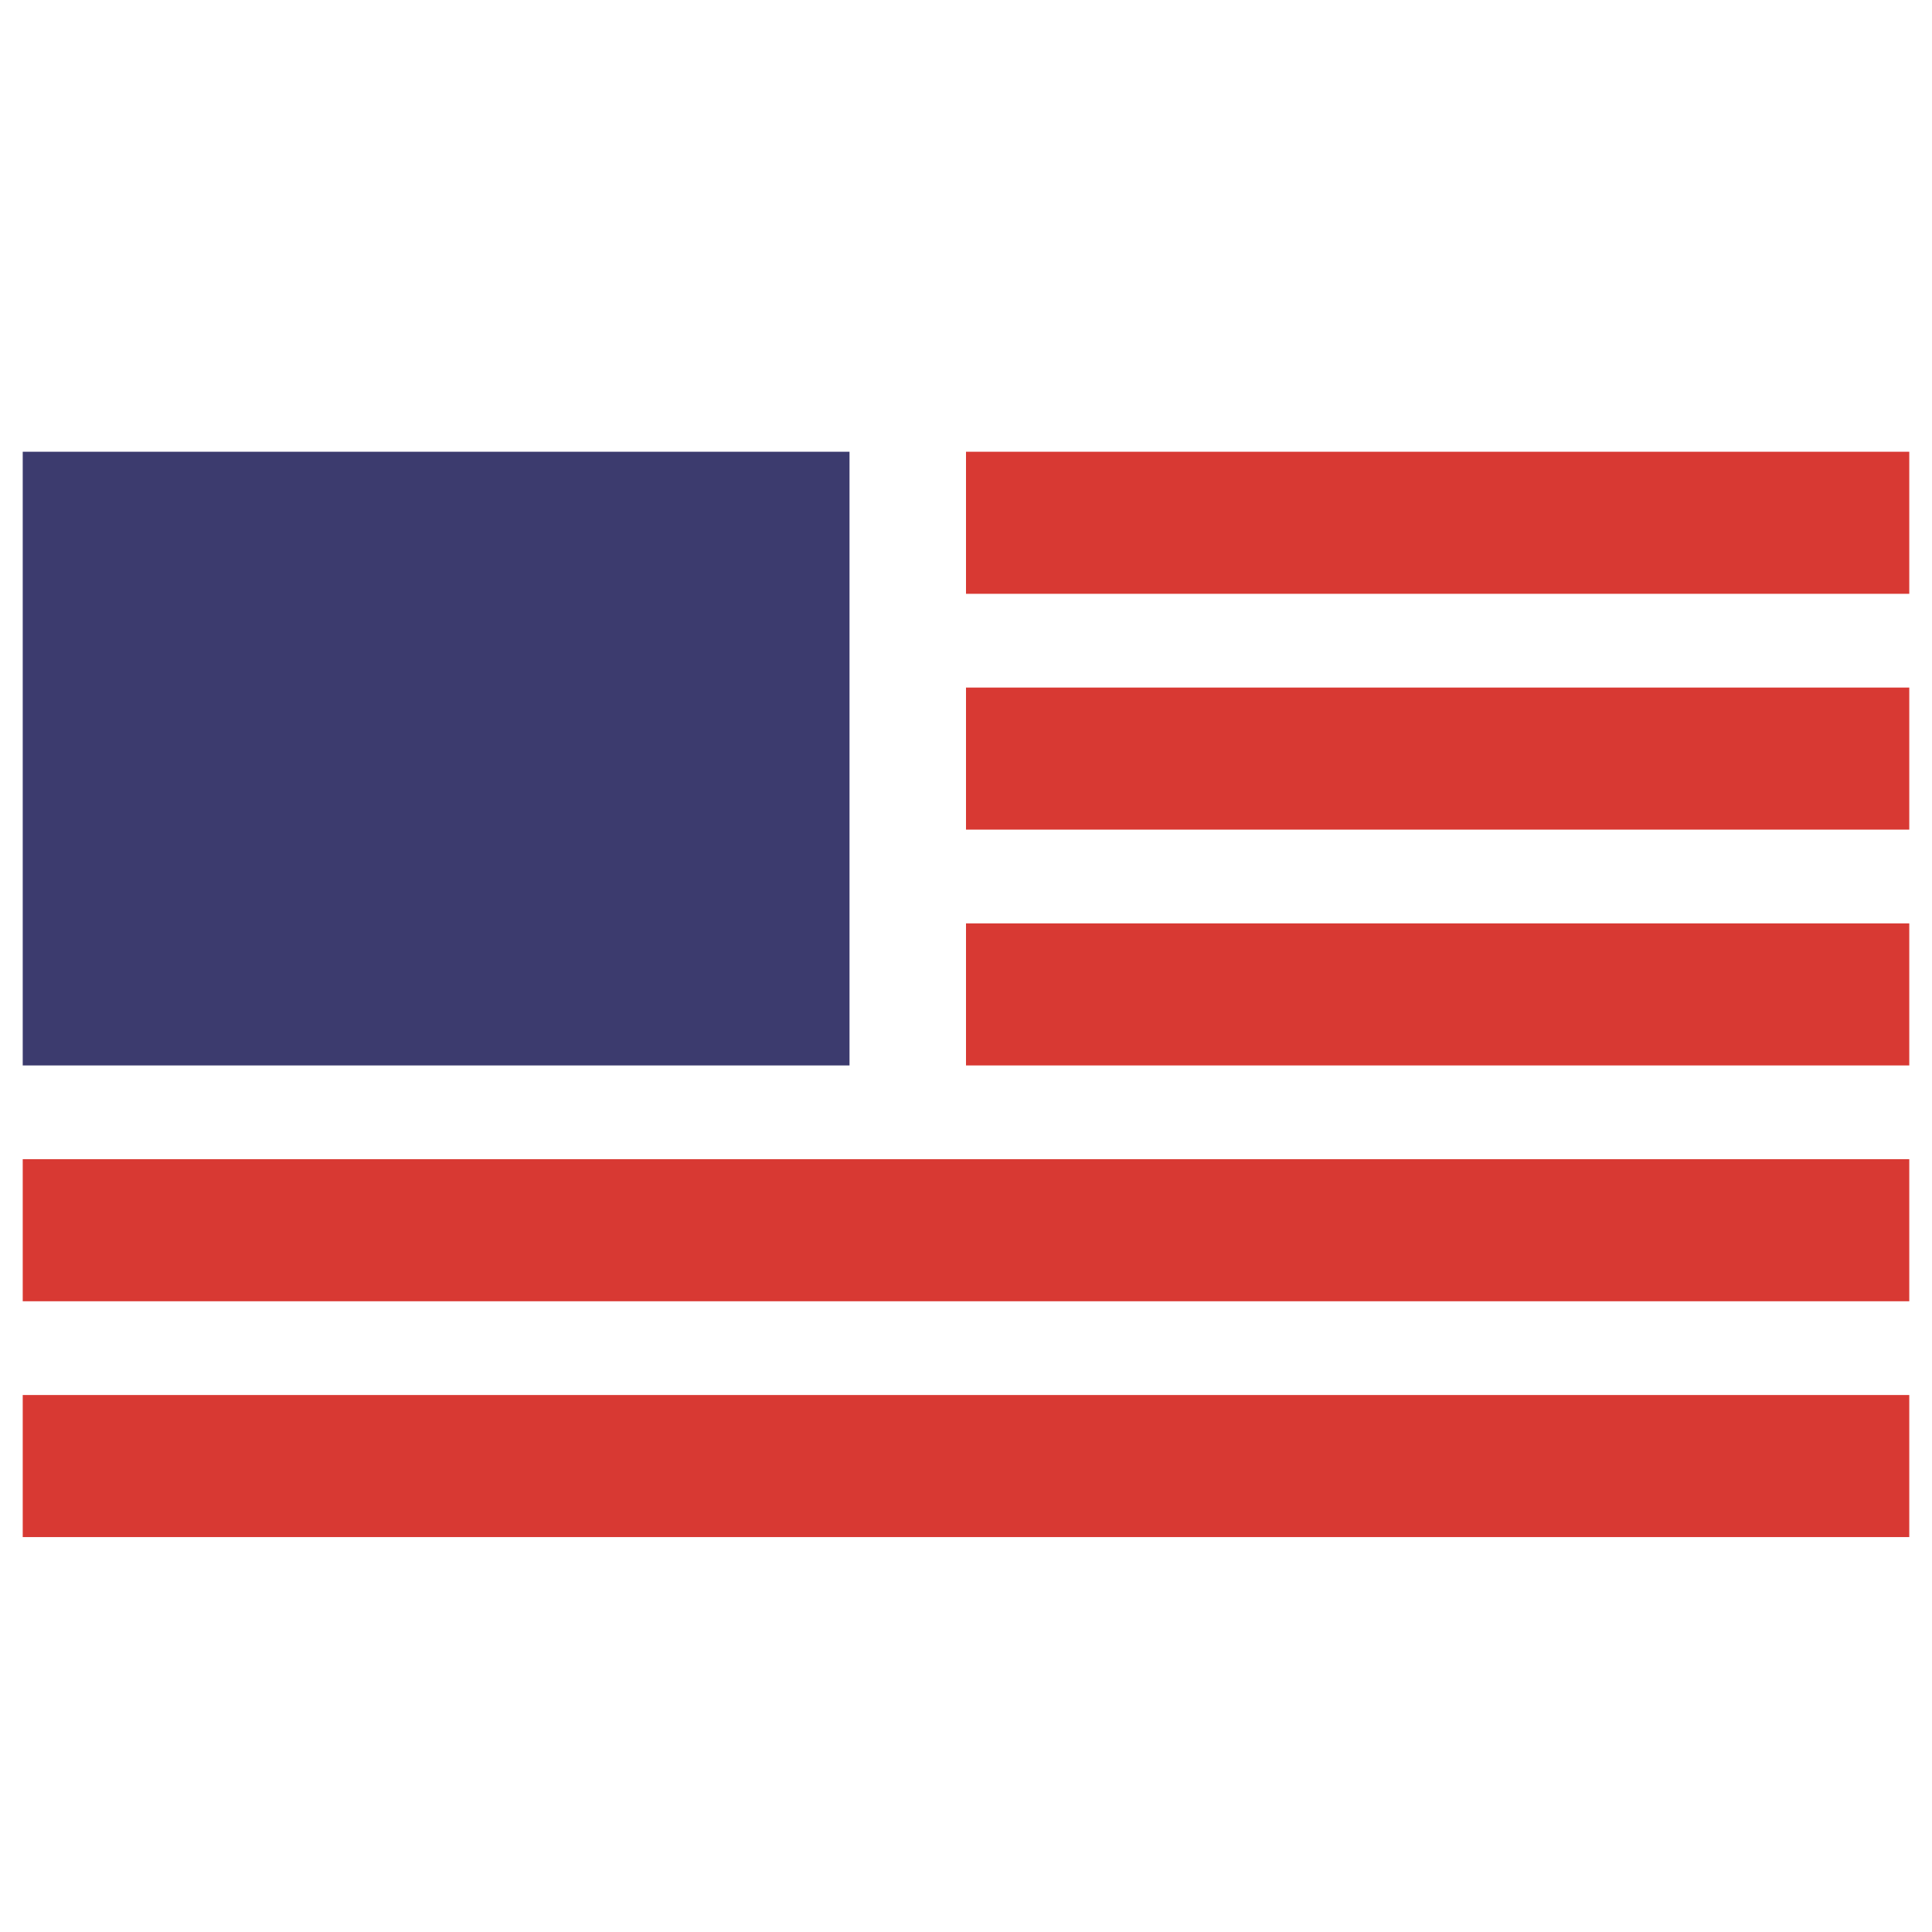
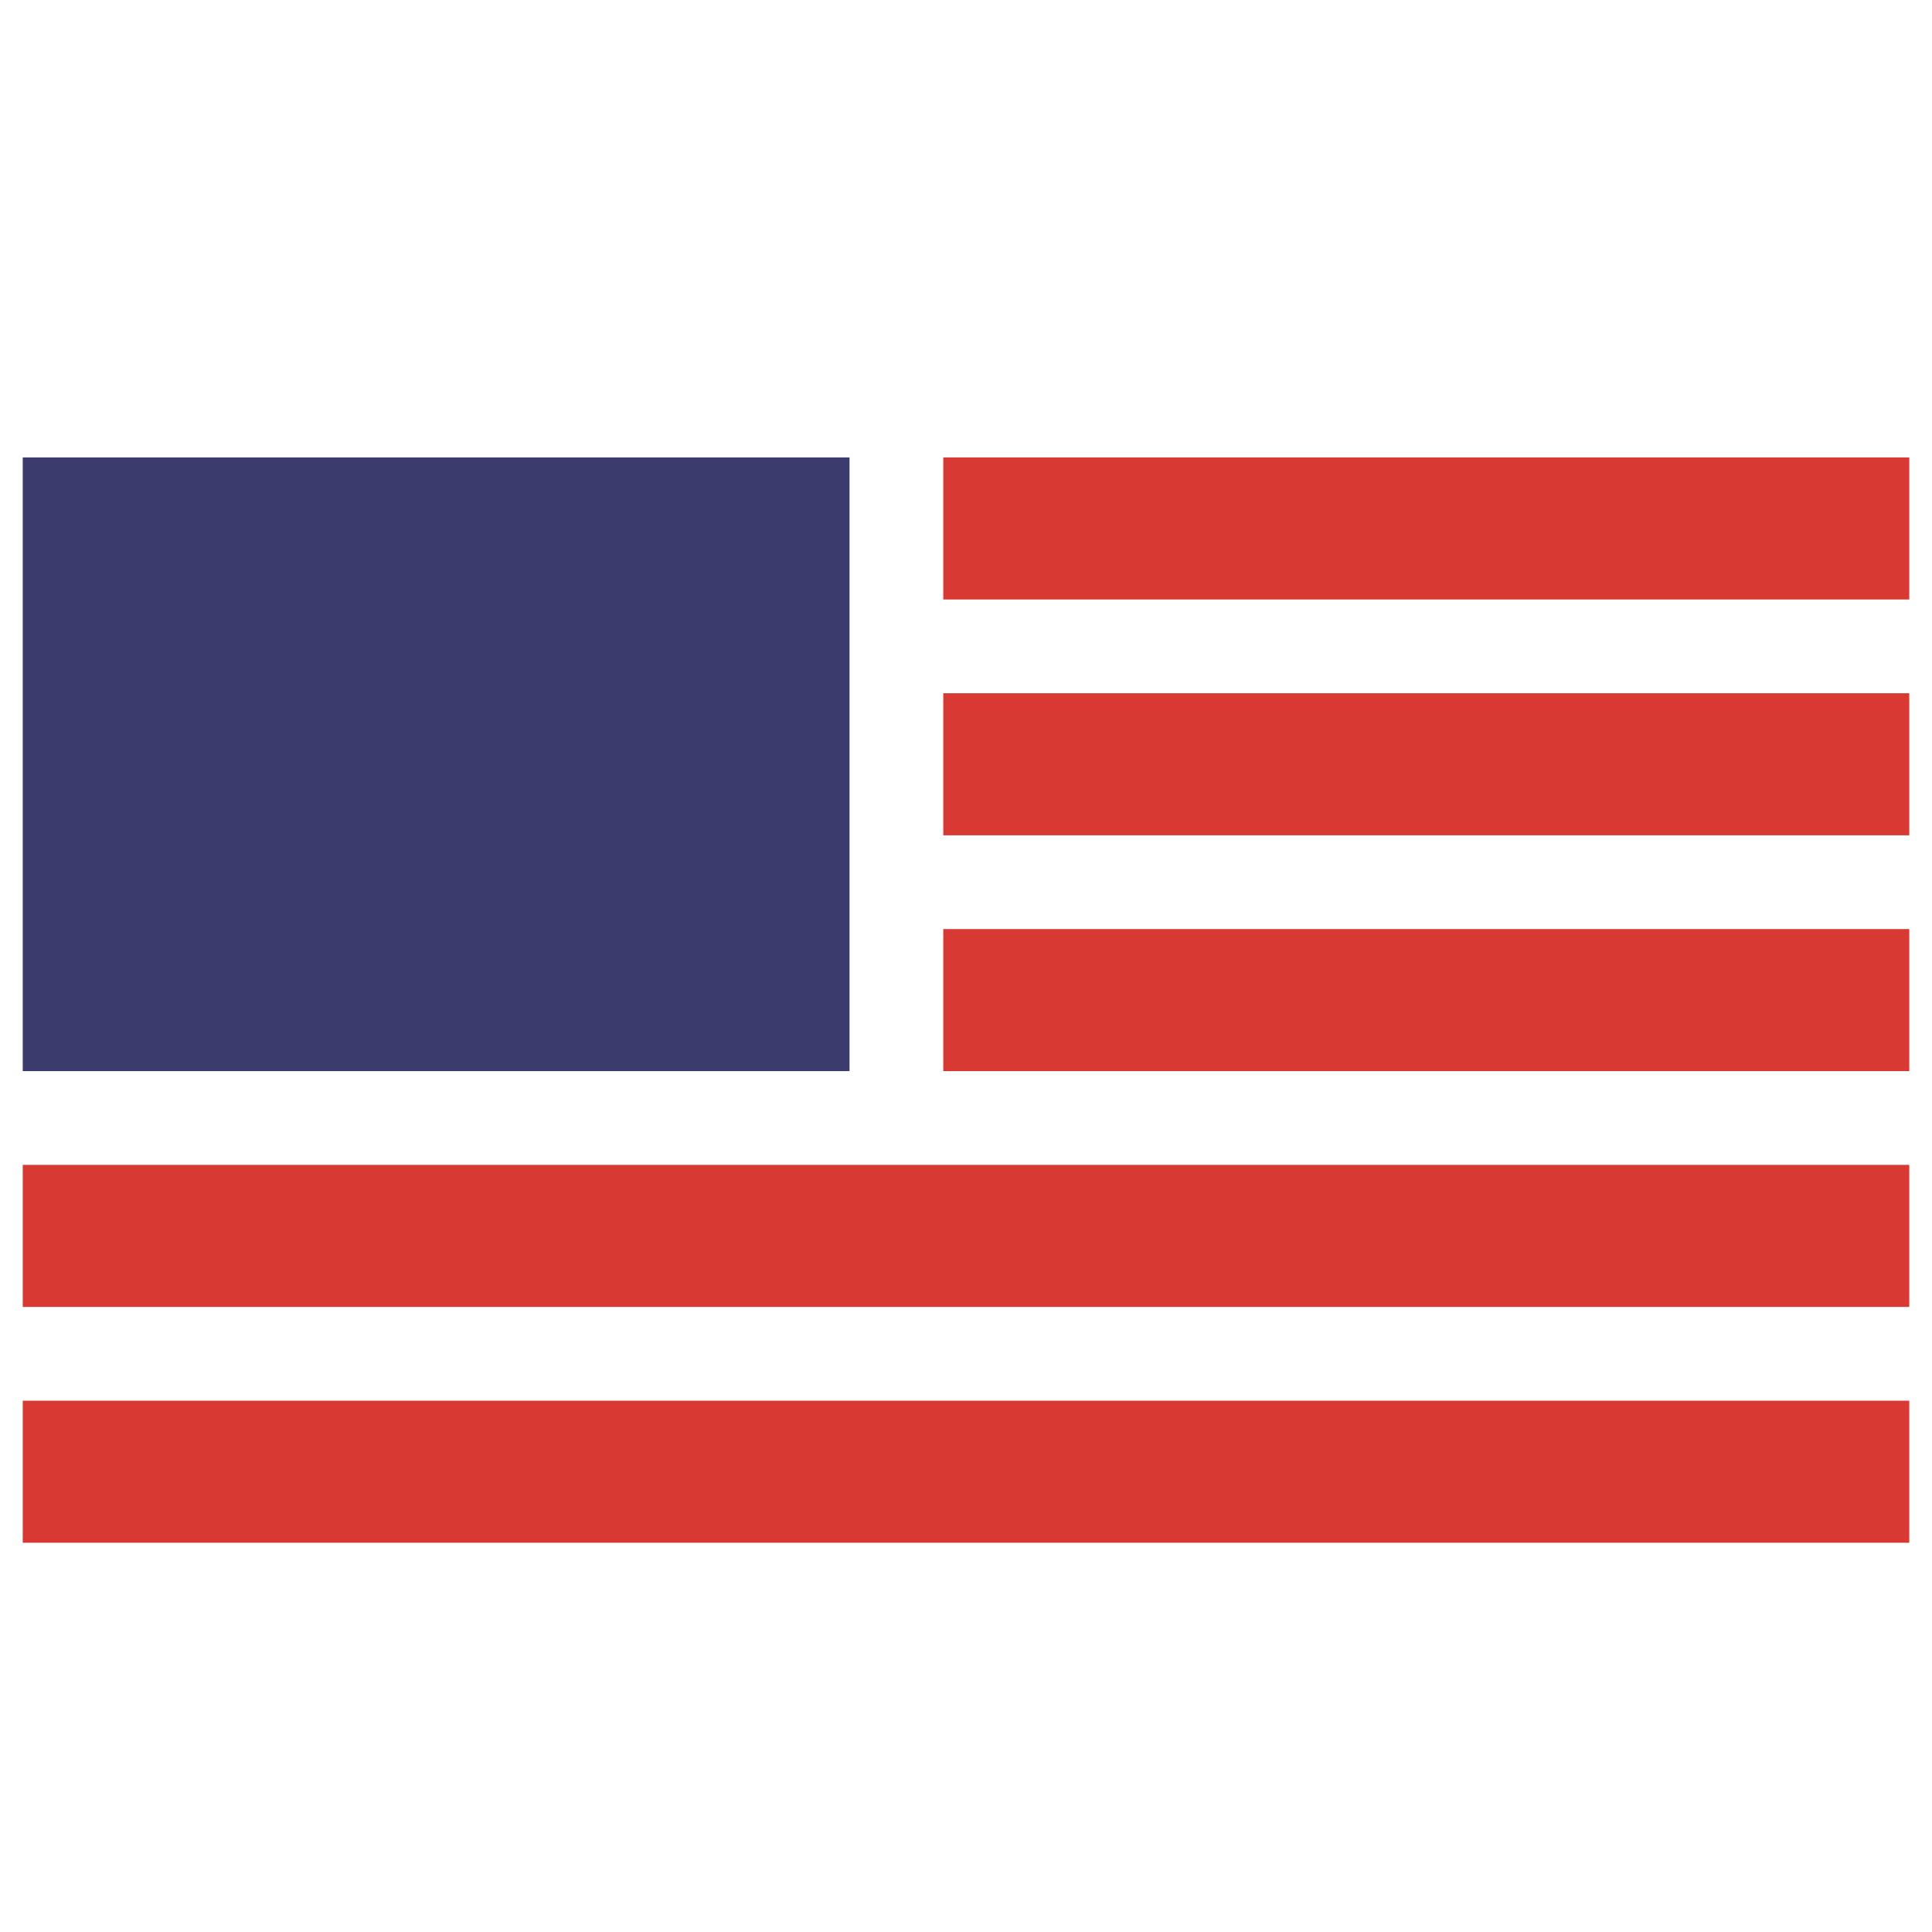
<svg xmlns="http://www.w3.org/2000/svg" width="680" height="680" viewBox="0 0 680 680" fill="none">
-   <path fill-rule="evenodd" clip-rule="evenodd" d="M672 209L340 209V159L672 159V209ZM672 292H340V242H672V292ZM672 375H340V325H672V375ZM672 408V458H8V408H672ZM672 491V541H8V491H672Z" fill="#D83933" />
-   <path d="M8 159H299V375H8V159Z" fill="#3C3B6E" />
+   <path fill-rule="evenodd" clip-rule="evenodd" d="M672 211H332V161L672 161V211ZM672 294H332V244H672V294ZM672 377H332V327H672V377ZM672 410V460H8V410H672ZM672 493V543H8V493H672Z" fill="#D83933" />
+   <path d="M8 161H299V377H8V161Z" fill="#3C3B6E" />
</svg>
